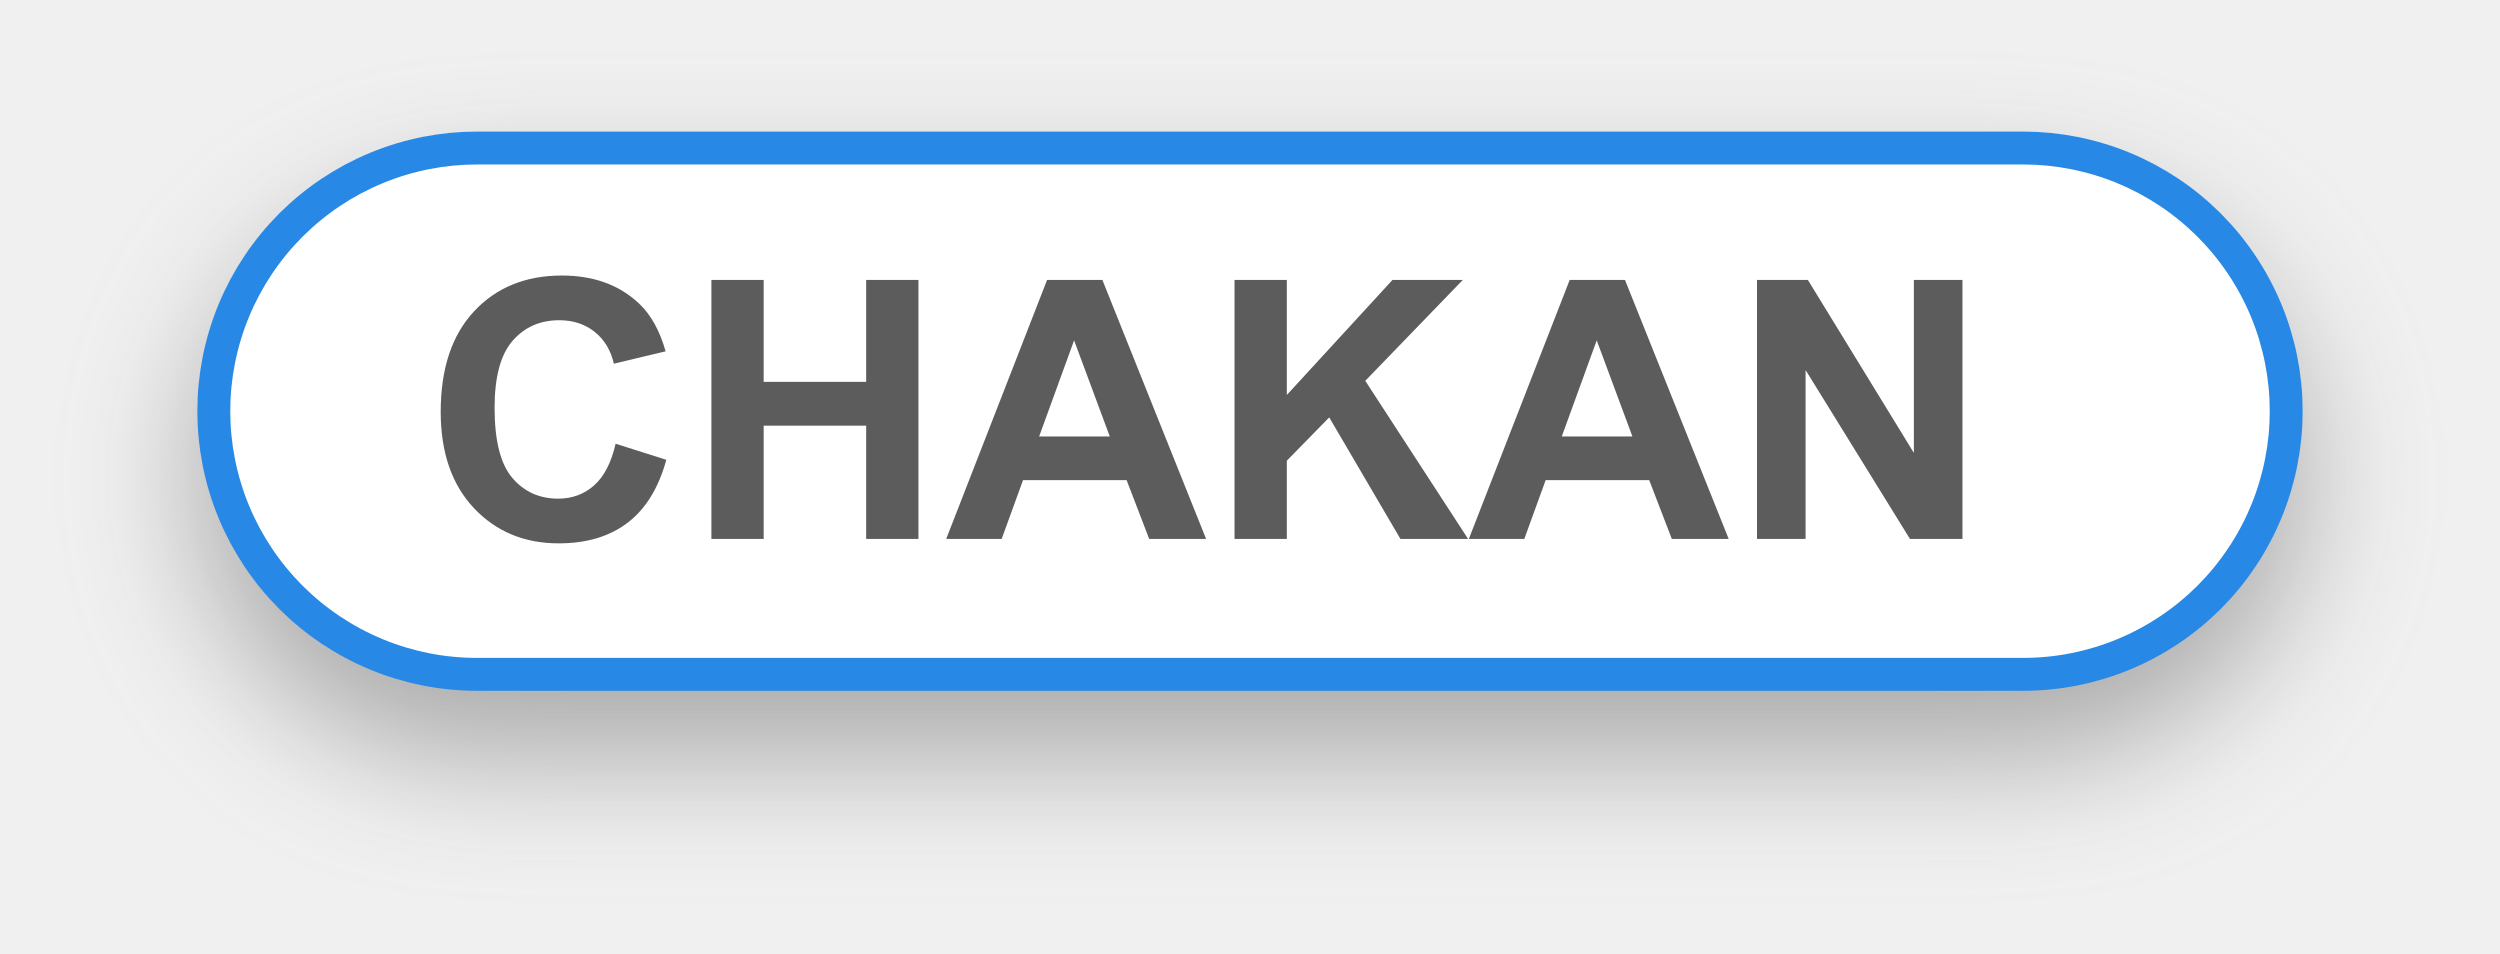
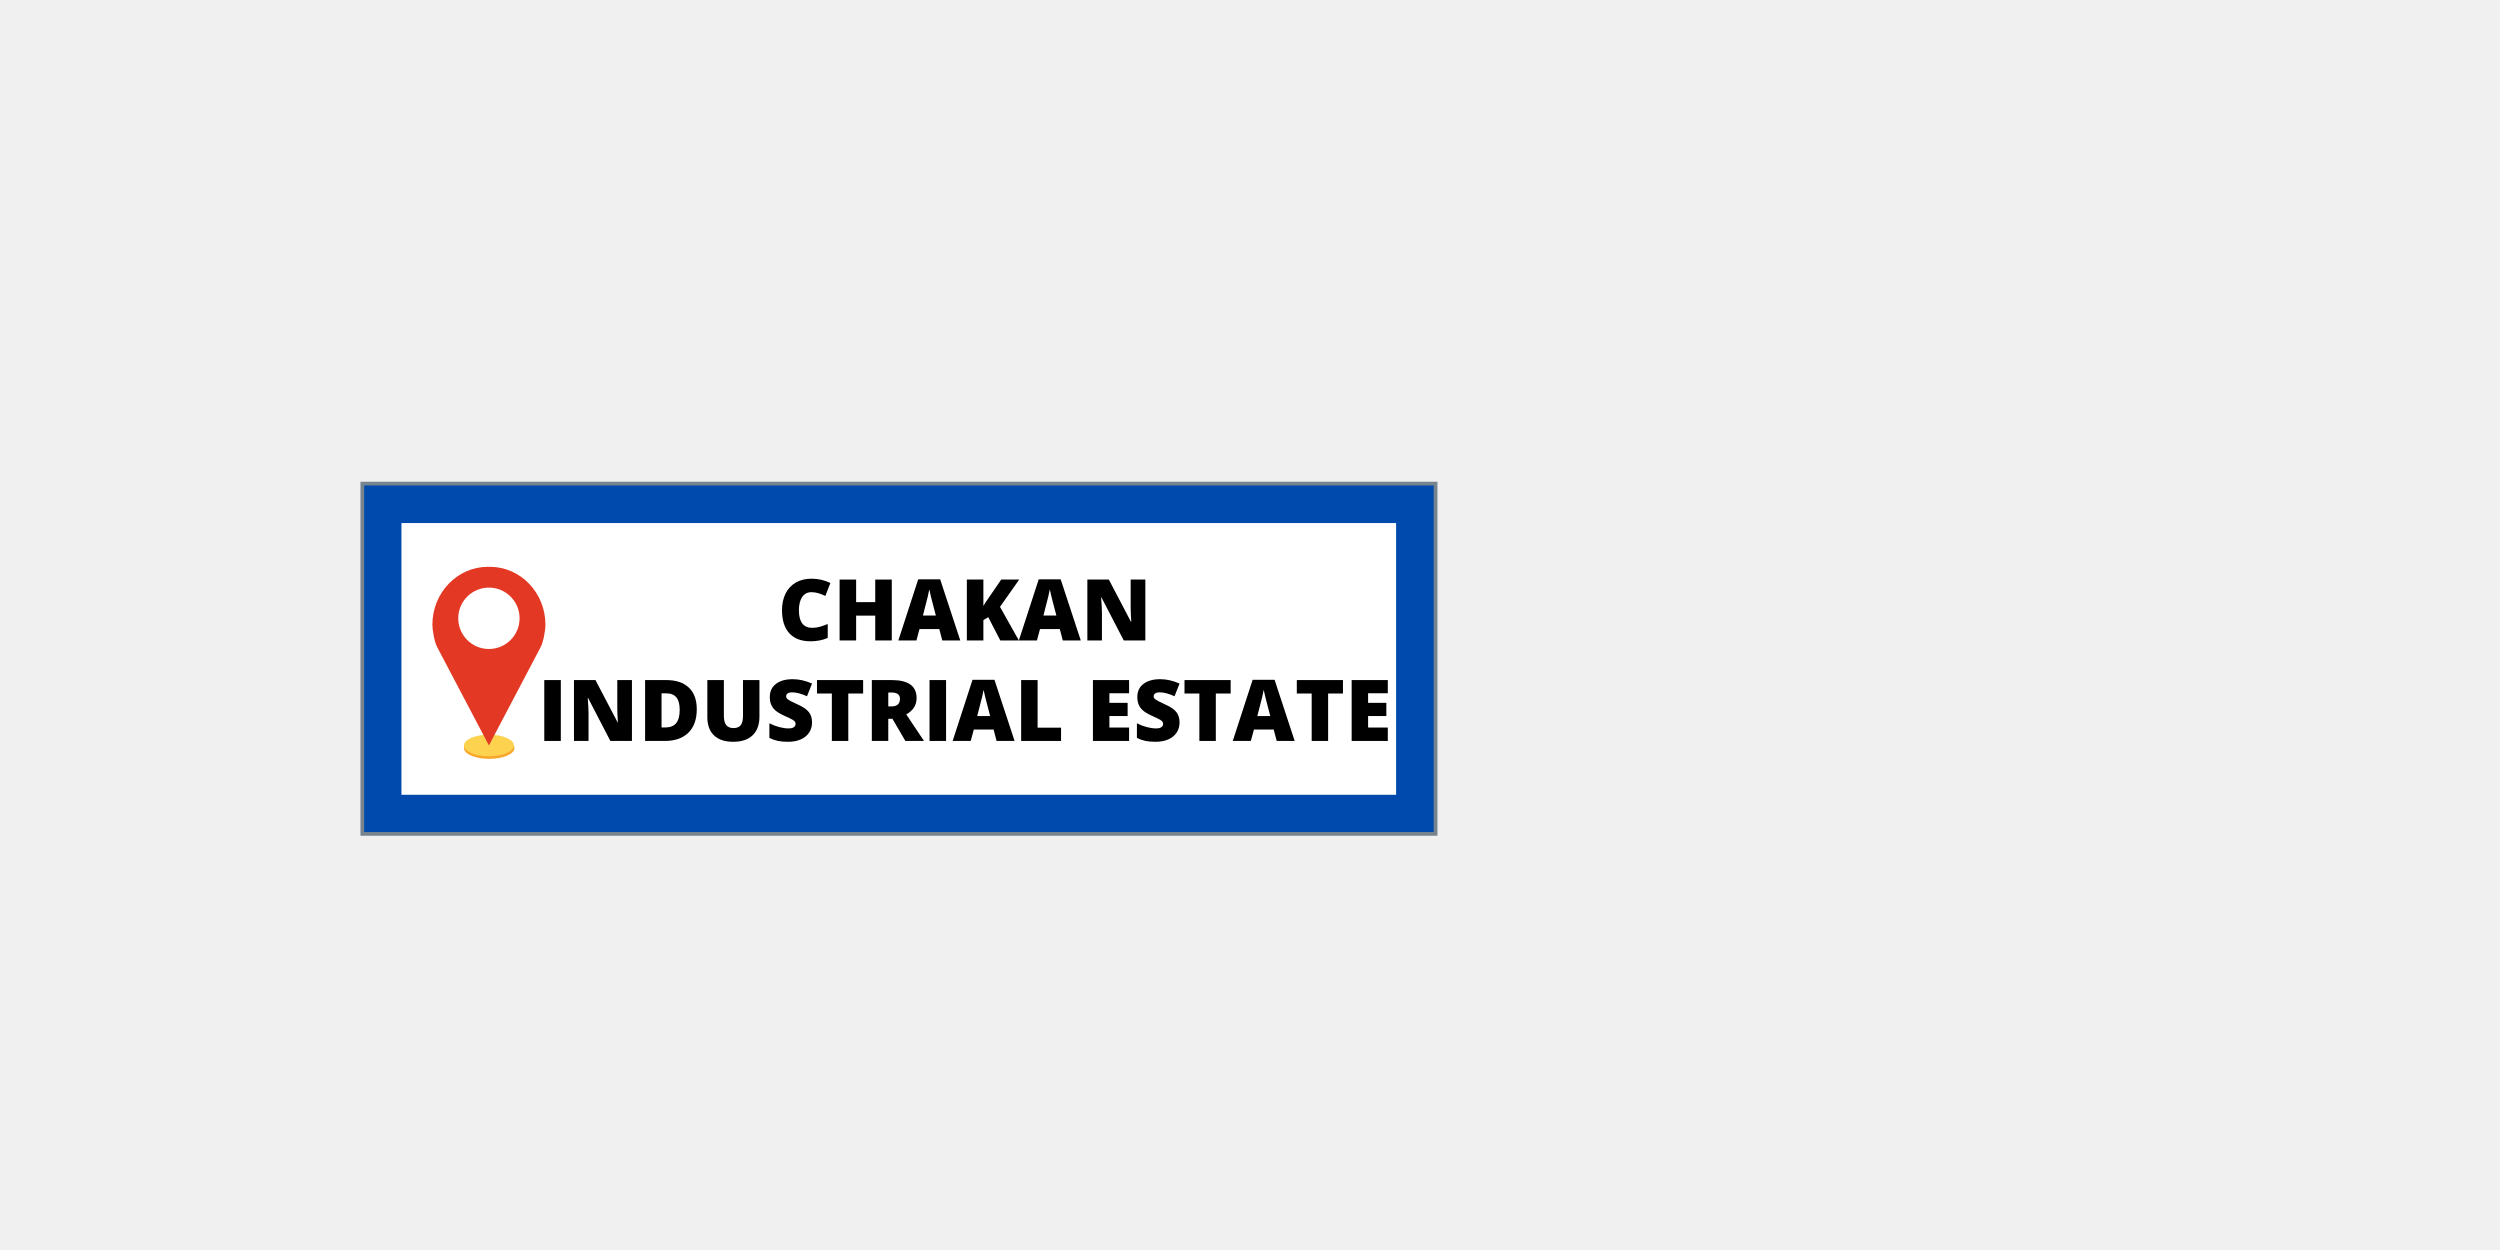
- <svg xmlns="http://www.w3.org/2000/svg" xmlns:xlink="http://www.w3.org/1999/xlink" width="76px" height="29px" viewBox="0 0 76 29" version="1.1">
+ <svg xmlns="http://www.w3.org/2000/svg" width="3750" viewBox="0 0 3750 1875" height="1875" version="1.0">
  <defs>
-     <filter filterUnits="userSpaceOnUse" color-interpolation-filters="sRGB" id="filter_1">
-       <feFlood flood-opacity="0" result="BackgroundImageFix" />
-       <feColorMatrix in="SourceAlpha" type="matrix" values="0 0 0 0 0 0 0 0 0 0 0 0 0 0 0 0 0 0 127 0" />
-       <feOffset dx="0" dy="2" />
-       <feGaussianBlur stdDeviation="2" />
-       <feColorMatrix type="matrix" values="0 0 0 0 0.392 0 0 0 0 0.392 0 0 0 0 0.392 0 0 0 0.498 0" />
-       <feBlend mode="normal" in2="BackgroundImageFix" result="effect0_dropShadow" />
-       <feBlend mode="normal" in="SourceGraphic" in2="effect0_dropShadow" result="shape" />
-     </filter>
-     <path d="M7.499 0L54.501 0Q54.685 0 54.869 0.009Q55.053 0.018 55.236 0.036Q55.419 0.054 55.601 0.081Q55.783 0.108 55.964 0.144Q56.145 0.18 56.323 0.225Q56.502 0.269 56.678 0.323Q56.854 0.376 57.027 0.438Q57.201 0.5 57.371 0.571Q57.541 0.641 57.707 0.72Q57.874 0.799 58.036 0.885Q58.198 0.972 58.356 1.067Q58.514 1.162 58.667 1.264Q58.82 1.366 58.968 1.476Q59.116 1.585 59.258 1.702Q59.401 1.819 59.537 1.943Q59.673 2.066 59.804 2.196Q59.934 2.327 60.057 2.463Q60.181 2.599 60.298 2.742Q60.415 2.884 60.524 3.032Q60.634 3.18 60.736 3.333Q60.839 3.486 60.933 3.644Q61.028 3.802 61.114 3.964Q61.201 4.126 61.28 4.293Q61.359 4.459 61.429 4.629Q61.5 4.799 61.562 4.973Q61.624 5.146 61.677 5.322Q61.73 5.498 61.775 5.677Q61.82 5.855 61.856 6.036Q61.892 6.217 61.919 6.399Q61.946 6.581 61.964 6.764Q61.982 6.947 61.991 7.131Q62 7.315 62 7.499L62 7.501Q62 7.685 61.991 7.869Q61.982 8.053 61.964 8.236Q61.946 8.419 61.919 8.601Q61.892 8.783 61.856 8.964Q61.82 9.145 61.775 9.323Q61.73 9.502 61.677 9.678Q61.624 9.854 61.562 10.027Q61.5 10.201 61.429 10.371Q61.359 10.541 61.28 10.707Q61.201 10.874 61.114 11.036Q61.028 11.198 60.933 11.356Q60.839 11.514 60.736 11.667Q60.634 11.82 60.524 11.968Q60.415 12.116 60.298 12.258Q60.181 12.401 60.057 12.537Q59.934 12.673 59.804 12.804Q59.673 12.934 59.537 13.057Q59.401 13.181 59.258 13.298Q59.116 13.415 58.968 13.524Q58.82 13.634 58.667 13.736Q58.514 13.838 58.356 13.933Q58.198 14.028 58.036 14.114Q57.874 14.201 57.707 14.28Q57.541 14.359 57.371 14.429Q57.201 14.5 57.027 14.562Q56.854 14.624 56.678 14.677Q56.502 14.73 56.323 14.775Q56.145 14.82 55.964 14.856Q55.783 14.892 55.601 14.919Q55.419 14.946 55.236 14.964Q55.053 14.982 54.869 14.991Q54.685 15 54.501 15L7.499 15Q7.315 15 7.131 14.991Q6.947 14.982 6.764 14.964Q6.581 14.946 6.399 14.919Q6.217 14.892 6.036 14.856Q5.855 14.82 5.677 14.775Q5.498 14.73 5.322 14.677Q5.146 14.624 4.973 14.562Q4.799 14.5 4.629 14.429Q4.459 14.359 4.293 14.28Q4.126 14.201 3.964 14.114Q3.802 14.028 3.644 13.933Q3.486 13.838 3.333 13.736Q3.18 13.634 3.032 13.524Q2.884 13.415 2.742 13.298Q2.599 13.181 2.463 13.057Q2.327 12.934 2.196 12.804Q2.066 12.673 1.943 12.537Q1.819 12.401 1.702 12.258Q1.585 12.116 1.476 11.968Q1.366 11.82 1.264 11.667Q1.162 11.514 1.067 11.356Q0.972 11.198 0.885 11.036Q0.799 10.874 0.72 10.707Q0.641 10.541 0.571 10.371Q0.5 10.201 0.438 10.027Q0.376 9.854 0.323 9.678Q0.269 9.502 0.225 9.323Q0.18 9.145 0.144 8.964Q0.108 8.783 0.081 8.601Q0.054 8.419 0.036 8.236Q0.018 8.053 0.009 7.869Q0 7.685 0 7.501L0 7.499Q0 7.315 0.009 7.131Q0.018 6.947 0.036 6.764Q0.054 6.581 0.081 6.399Q0.108 6.217 0.144 6.036Q0.18 5.855 0.225 5.677Q0.269 5.498 0.323 5.322Q0.376 5.146 0.438 4.973Q0.5 4.799 0.571 4.629Q0.641 4.459 0.72 4.293Q0.799 4.126 0.885 3.964Q0.972 3.802 1.067 3.644Q1.162 3.486 1.264 3.333Q1.366 3.18 1.476 3.032Q1.585 2.884 1.702 2.742Q1.819 2.599 1.943 2.463Q2.066 2.327 2.196 2.196Q2.327 2.066 2.463 1.943Q2.599 1.819 2.742 1.702Q2.884 1.585 3.032 1.476Q3.18 1.366 3.333 1.264Q3.486 1.162 3.644 1.067Q3.802 0.972 3.964 0.885Q4.126 0.799 4.293 0.72Q4.459 0.641 4.629 0.571Q4.799 0.5 4.973 0.438Q5.146 0.376 5.322 0.323Q5.498 0.269 5.677 0.225Q5.855 0.18 6.036 0.144Q6.217 0.108 6.399 0.081Q6.581 0.054 6.764 0.036Q6.947 0.018 7.131 0.009Q7.315 0 7.499 0L7.499 0Z" id="path_1" />
+     <clipPath id="a">
+       <path d="M 695 1105 L 772 1105 L 772 1138.641 L 695 1138.641 Z M 695 1105" />
+     </clipPath>
+     <clipPath id="b">
+       <path d="M 648.621 850 L 818.121 850 L 818.121 1119 L 648.621 1119 Z M 648.621 850" />
+     </clipPath>
  </defs>
-   <g filter="url(#filter_1)">
-     <g id="13.-Location---CHAKAN-INDUSTRIAL-ESTATE" transform="translate(7 5)">
-       <g id="Rectangle">
-         <use xlink:href="#path_1" fill="none" stroke="#2888E5" stroke-width="2" />
-         <use stroke="none" fill="#FFFFFF" xlink:href="#path_1" fill-rule="evenodd" />
+   <path fill="#004AAD" d="M 543.496 725.383 L 2153.379 725.383 L 2153.379 1250.801 L 543.496 1250.801 L 543.496 725.383" />
+   <path fill="#77838D" d="M 543.496 1253.594 L 540.699 1253.594 L 540.699 722.594 L 2156.172 722.594 L 2156.172 1253.594 L 543.496 1253.594 M 546.289 728.176 L 546.289 1248.008 L 2150.586 1248.008 L 2150.586 728.176 L 546.289 728.176" />
+   <path fill="#FFF" d="M 602.172 784.57 L 2094.145 784.57 L 2094.145 1192.172 L 602.172 1192.172 L 602.172 784.57" />
+   <g clip-path="url(#a)">
+     <path fill="#F9A72B" d="M 771.691 1122.109 C 771.691 1131.059 754.727 1138.309 733.801 1138.309 C 712.875 1138.309 695.91 1131.059 695.91 1122.109 C 695.91 1113.168 712.875 1105.91 733.801 1105.91 C 754.727 1105.91 771.691 1113.168 771.691 1122.109" />
+   </g>
+   <path fill="#FCD24F" d="M 770.918 1118.191 C 770.918 1127.137 754.129 1134.387 733.414 1134.387 C 712.703 1134.387 695.91 1127.137 695.91 1118.191 C 695.91 1109.242 712.703 1101.992 733.414 1101.992 C 754.129 1101.992 770.918 1109.242 770.918 1118.191" />
+   <g clip-path="url(#b)">
+     <path fill="#E33924" d="M 734.859 850.223 C 734.359 850.223 733.867 850.254 733.375 850.266 C 732.875 850.254 732.379 850.223 731.883 850.223 C 685.879 850.223 648.582 889.141 648.582 937.141 C 648.582 945.332 651.758 964.27 656.523 972.129 L 733.375 1118.191 L 810.219 972.129 C 814.984 964.27 818.156 945.332 818.156 937.141 C 818.156 889.141 780.867 850.223 734.859 850.223" />
+   </g>
+   <path fill="#FFF" d="M 779.375 927.453 C 779.375 952.887 758.777 973.496 733.375 973.496 C 707.965 973.496 687.363 952.887 687.363 927.453 C 687.363 902.023 707.965 881.414 733.375 881.414 C 758.777 881.414 779.375 902.023 779.375 927.453" />
+   <g>
+     <g>
+       <g>
+         <path d="M 50.531 -72.406 C 44.664 -72.406 40.086 -70 36.797 -65.188 C 33.504 -60.375 31.859 -53.742 31.859 -45.297 C 31.859 -27.711 38.539 -18.922 51.906 -18.922 C 55.945 -18.922 59.863 -19.484 63.656 -20.609 C 67.445 -21.734 71.258 -23.086 75.094 -24.672 L 75.094 -3.812 C 67.469 -0.438 58.844 1.25 49.219 1.25 C 35.438 1.25 24.867 -2.742 17.516 -10.734 C 10.172 -18.734 6.5 -30.297 6.5 -45.422 C 6.5 -54.867 8.273 -63.172 11.828 -70.328 C 15.391 -77.492 20.516 -83.004 27.203 -86.859 C 33.891 -90.711 41.75 -92.641 50.781 -92.641 C 60.656 -92.641 70.094 -90.492 79.094 -86.203 L 71.531 -66.781 C 68.156 -68.363 64.781 -69.695 61.406 -70.781 C 58.031 -71.863 54.406 -72.406 50.531 -72.406 Z M 50.531 -72.406" transform="translate(1166.51 960.68)" />
      </g>
-       <g id="CHAKAN-" fill="#000000" fill-opacity="0.639" transform="translate(5.550537 0.9470596)">
-         <path d="M7.706 8.031L6.164 7.542Q5.966 8.407 5.509 8.81Q5.053 9.212 4.419 9.212Q3.559 9.212 3.022 8.579Q2.485 7.945 2.485 6.452Q2.485 5.044 3.03 4.416Q3.576 3.788 4.451 3.788Q5.085 3.788 5.528 4.142Q5.971 4.497 6.111 5.109L7.684 4.733Q7.416 3.788 6.879 3.283Q5.976 2.429 4.532 2.429Q2.877 2.429 1.862 3.516Q0.847 4.604 0.847 6.57Q0.847 8.428 1.857 9.5Q2.867 10.571 4.435 10.571Q5.703 10.571 6.527 9.946Q7.351 9.32 7.706 8.031ZM9.076 2.563L9.076 10.437L10.665 10.437L10.665 6.994L13.781 6.994L13.781 10.437L15.37 10.437L15.37 2.563L13.781 2.563L13.781 5.662L10.665 5.662L10.665 2.563L9.076 2.563ZM24.115 10.437L22.385 10.437L21.698 8.648L18.55 8.648L17.9 10.437L16.214 10.437L19.281 2.563L20.962 2.563L24.115 10.437ZM24.979 2.563L24.979 10.437L26.569 10.437L26.569 8.058L27.858 6.742L30.023 10.437L32.08 10.437L28.954 5.63L31.919 2.563L29.781 2.563L26.569 6.06L26.569 2.563L24.979 2.563ZM40.002 10.437L38.273 10.437L37.585 8.648L34.438 8.648L33.788 10.437L32.102 10.437L35.168 2.563L36.849 2.563L40.002 10.437ZM40.862 2.563L40.862 10.437L42.339 10.437L42.339 5.302L45.513 10.437L47.108 10.437L47.108 2.563L45.631 2.563L45.631 7.821L42.409 2.563L40.862 2.563ZM21.187 7.322L20.102 4.4L19.039 7.322L21.187 7.322ZM37.075 7.322L35.99 4.4L34.927 7.322L37.075 7.322Z" />
+     </g>
+   </g>
+   <g>
+     <g>
+       <g>
+         <path d="M 88.141 0 L 63.344 0 L 63.344 -37.234 L 34.672 -37.234 L 34.672 0 L 9.875 0 L 9.875 -91.328 L 34.672 -91.328 L 34.672 -57.469 L 63.344 -57.469 L 63.344 -91.328 L 88.141 -91.328 Z M 88.141 0" transform="translate(1249.52 960.68)" />
+       </g>
+     </g>
+   </g>
+   <g>
+     <g>
+       <g>
+         <path d="M 65.906 0 L 61.406 -17.109 L 31.734 -17.109 L 27.109 0 L 0 0 L 29.797 -91.703 L 62.719 -91.703 L 92.891 0 Z M 56.281 -37.359 L 52.344 -52.344 C 51.426 -55.676 50.312 -59.988 49 -65.281 C 47.695 -70.57 46.836 -74.363 46.422 -76.656 C 46.047 -74.531 45.305 -71.031 44.203 -66.156 C 43.098 -61.281 40.648 -51.68 36.859 -37.359 Z M 56.281 -37.359" transform="translate(1347.522 960.68)" />
+       </g>
+     </g>
+   </g>
+   <g>
+     <g>
+       <g>
+         <path d="M 87.891 0 L 60.031 0 L 41.984 -34.922 L 34.672 -30.547 L 34.672 0 L 9.875 0 L 9.875 -91.328 L 34.672 -91.328 L 34.672 -51.656 C 35.922 -54.113 38.441 -58.008 42.234 -63.344 L 61.406 -91.328 L 88.391 -91.328 L 59.594 -50.406 Z M 87.891 0" transform="translate(1440.402 960.68)" />
+       </g>
+     </g>
+   </g>
+   <g>
+     <g>
+       <g>
+         <path d="M 65.906 0 L 61.406 -17.109 L 31.734 -17.109 L 27.109 0 L 0 0 L 29.797 -91.703 L 62.719 -91.703 L 92.891 0 Z M 56.281 -37.359 L 52.344 -52.344 C 51.426 -55.676 50.312 -59.988 49 -65.281 C 47.695 -70.57 46.836 -74.363 46.422 -76.656 C 46.047 -74.531 45.305 -71.031 44.203 -66.156 C 43.098 -61.281 40.648 -51.68 36.859 -37.359 Z M 56.281 -37.359" transform="translate(1528.285 960.68)" />
+       </g>
+     </g>
+   </g>
+   <g>
+     <g>
+       <g>
+         <path d="M 96.828 0 L 64.469 0 L 31.109 -64.344 L 30.547 -64.344 C 31.336 -54.219 31.734 -46.492 31.734 -41.172 L 31.734 0 L 9.875 0 L 9.875 -91.328 L 42.109 -91.328 L 75.344 -27.859 L 75.719 -27.859 C 75.133 -37.066 74.844 -44.457 74.844 -50.031 L 74.844 -91.328 L 96.828 -91.328 Z M 96.828 0" transform="translate(1621.165 960.68)" />
+       </g>
+     </g>
+   </g>
+   <g>
+     <g>
+       <g>
+         <path d="M 9.875 0 L 9.875 -91.328 L 34.672 -91.328 L 34.672 0 Z M 9.875 0" transform="translate(806.546 1111.426)" />
+       </g>
+     </g>
+   </g>
+   <g>
+     <g>
+       <g>
+         <path d="M 96.828 0 L 64.469 0 L 31.109 -64.344 L 30.547 -64.344 C 31.336 -54.219 31.734 -46.492 31.734 -41.172 L 31.734 0 L 9.875 0 L 9.875 -91.328 L 42.109 -91.328 L 75.344 -27.859 L 75.719 -27.859 C 75.133 -37.066 74.844 -44.457 74.844 -50.031 L 74.844 -91.328 L 96.828 -91.328 Z M 96.828 0" transform="translate(851.08 1111.426)" />
+       </g>
+     </g>
+   </g>
+   <g>
+     <g>
+       <g>
+         <path d="M 87.391 -47.609 C 87.391 -32.359 83.191 -20.609 74.797 -12.359 C 66.41 -4.117 54.617 0 39.422 0 L 9.875 0 L 9.875 -91.328 L 41.484 -91.328 C 56.141 -91.328 67.453 -87.578 75.422 -80.078 C 83.398 -72.586 87.391 -61.766 87.391 -47.609 Z M 61.781 -46.734 C 61.781 -55.098 60.125 -61.301 56.812 -65.344 C 53.5 -69.383 48.473 -71.406 41.734 -71.406 L 34.547 -71.406 L 34.547 -20.234 L 40.047 -20.234 C 47.535 -20.234 53.031 -22.41 56.531 -26.766 C 60.031 -31.117 61.781 -37.773 61.781 -46.734 Z M 61.781 -46.734" transform="translate(957.764 1111.426)" />
+       </g>
+     </g>
+   </g>
+   <g>
+     <g>
+       <g>
+         <path d="M 87.516 -91.328 L 87.516 -36.359 C 87.516 -24.398 84.129 -15.141 77.359 -8.578 C 70.598 -2.023 60.844 1.25 48.094 1.25 C 35.645 1.25 26.078 -1.93 19.391 -8.297 C 12.711 -14.672 9.375 -23.836 9.375 -35.797 L 9.375 -91.328 L 34.172 -91.328 L 34.172 -37.734 C 34.172 -31.273 35.379 -26.586 37.797 -23.672 C 40.211 -20.754 43.77 -19.297 48.469 -19.297 C 53.508 -19.297 57.164 -20.742 59.438 -23.641 C 61.707 -26.535 62.844 -31.273 62.844 -37.859 L 62.844 -91.328 Z M 87.516 -91.328" transform="translate(1051.643 1111.426)" />
+       </g>
+     </g>
+   </g>
+   <g>
+     <g>
+       <g>
+         <path d="M 69.594 -27.734 C 69.594 -22.066 68.156 -17.035 65.281 -12.641 C 62.406 -8.254 58.258 -4.844 52.844 -2.406 C 47.438 0.031 41.086 1.25 33.797 1.25 C 27.711 1.25 22.609 0.82 18.484 -0.031 C 14.367 -0.883 10.082 -2.375 5.625 -4.5 L 5.625 -26.484 C 10.332 -24.066 15.223 -22.18 20.297 -20.828 C 25.379 -19.473 30.047 -18.797 34.297 -18.797 C 37.961 -18.797 40.648 -19.43 42.359 -20.703 C 44.066 -21.973 44.922 -23.609 44.922 -25.609 C 44.922 -26.859 44.578 -27.953 43.891 -28.891 C 43.203 -29.828 42.098 -30.773 40.578 -31.734 C 39.055 -32.691 35.004 -34.648 28.422 -37.609 C 22.461 -40.316 17.992 -42.938 15.016 -45.469 C 12.047 -48.008 9.844 -50.926 8.406 -54.219 C 6.969 -57.508 6.25 -61.406 6.25 -65.906 C 6.25 -74.32 9.305 -80.879 15.422 -85.578 C 21.547 -90.285 29.961 -92.641 40.672 -92.641 C 50.117 -92.641 59.758 -90.453 69.594 -86.078 L 62.031 -67.031 C 53.488 -70.945 46.117 -72.906 39.922 -72.906 C 36.711 -72.906 34.379 -72.344 32.922 -71.219 C 31.461 -70.094 30.734 -68.695 30.734 -67.031 C 30.734 -65.238 31.66 -63.633 33.516 -62.219 C 35.367 -60.801 40.395 -58.219 48.594 -54.469 C 56.469 -50.926 61.938 -47.125 65 -43.062 C 68.062 -39.008 69.594 -33.898 69.594 -27.734 Z M 69.594 -27.734" transform="translate(1148.458 1111.426)" />
+       </g>
+     </g>
+   </g>
+   <g>
+     <g>
+       <g>
+         <path d="M 50.156 0 L 25.484 0 L 25.484 -71.156 L 3.188 -71.156 L 3.188 -91.328 L 72.406 -91.328 L 72.406 -71.156 L 50.156 -71.156 Z M 50.156 0" transform="translate(1222.287 1111.426)" />
+       </g>
+     </g>
+   </g>
+   <g>
+     <g>
+       <g>
+         <path d="M 34.547 -33.234 L 34.547 0 L 9.875 0 L 9.875 -91.328 L 39.797 -91.328 C 64.617 -91.328 77.031 -82.332 77.031 -64.344 C 77.031 -53.758 71.863 -45.578 61.531 -39.797 L 88.141 0 L 60.156 0 L 40.797 -33.234 Z M 34.547 -51.781 L 39.172 -51.781 C 47.785 -51.781 52.094 -55.594 52.094 -63.219 C 52.094 -69.508 47.867 -72.656 39.422 -72.656 L 34.547 -72.656 Z M 34.547 -51.781" transform="translate(1297.865 1111.426)" />
+       </g>
+     </g>
+   </g>
+   <g>
+     <g>
+       <g>
+         <path d="M 9.875 0 L 9.875 -91.328 L 34.672 -91.328 L 34.672 0 Z M 9.875 0" transform="translate(1384.436 1111.426)" />
+       </g>
+     </g>
+   </g>
+   <g>
+     <g>
+       <g>
+         <path d="M 65.906 0 L 61.406 -17.109 L 31.734 -17.109 L 27.109 0 L 0 0 L 29.797 -91.703 L 62.719 -91.703 L 92.891 0 Z M 56.281 -37.359 L 52.344 -52.344 C 51.426 -55.676 50.312 -59.988 49 -65.281 C 47.695 -70.57 46.836 -74.363 46.422 -76.656 C 46.047 -74.531 45.305 -71.031 44.203 -66.156 C 43.098 -61.281 40.648 -51.68 36.859 -37.359 Z M 56.281 -37.359" transform="translate(1428.97 1111.426)" />
+       </g>
+     </g>
+   </g>
+   <g>
+     <g>
+       <g>
+         <path d="M 9.875 0 L 9.875 -91.328 L 34.547 -91.328 L 34.547 -19.922 L 69.719 -19.922 L 69.719 0 Z M 9.875 0" transform="translate(1521.85 1111.426)" />
+       </g>
+     </g>
+   </g>
+   <g>
+     <g>
+       <g>
+         <path d="M 64.094 0 L 9.875 0 L 9.875 -91.328 L 64.094 -91.328 L 64.094 -71.531 L 34.547 -71.531 L 34.547 -57.156 L 61.906 -57.156 L 61.906 -37.359 L 34.547 -37.359 L 34.547 -20.109 L 64.094 -20.109 Z M 64.094 0" transform="translate(1629.534 1111.426)" />
+       </g>
+     </g>
+   </g>
+   <g>
+     <g>
+       <g>
+         <path d="M 69.594 -27.734 C 69.594 -22.066 68.156 -17.035 65.281 -12.641 C 62.406 -8.254 58.258 -4.844 52.844 -2.406 C 47.438 0.031 41.086 1.25 33.797 1.25 C 27.711 1.25 22.609 0.82 18.484 -0.031 C 14.367 -0.883 10.082 -2.375 5.625 -4.5 L 5.625 -26.484 C 10.332 -24.066 15.223 -22.18 20.297 -20.828 C 25.379 -19.473 30.047 -18.797 34.297 -18.797 C 37.961 -18.797 40.648 -19.43 42.359 -20.703 C 44.066 -21.973 44.922 -23.609 44.922 -25.609 C 44.922 -26.859 44.578 -27.953 43.891 -28.891 C 43.203 -29.828 42.098 -30.773 40.578 -31.734 C 39.055 -32.691 35.004 -34.648 28.422 -37.609 C 22.461 -40.316 17.992 -42.938 15.016 -45.469 C 12.047 -48.008 9.844 -50.926 8.406 -54.219 C 6.969 -57.508 6.25 -61.406 6.25 -65.906 C 6.25 -74.32 9.305 -80.879 15.422 -85.578 C 21.547 -90.285 29.961 -92.641 40.672 -92.641 C 50.117 -92.641 59.758 -90.453 69.594 -86.078 L 62.031 -67.031 C 53.488 -70.945 46.117 -72.906 39.922 -72.906 C 36.711 -72.906 34.379 -72.344 32.922 -71.219 C 31.461 -70.094 30.734 -68.695 30.734 -67.031 C 30.734 -65.238 31.66 -63.633 33.516 -62.219 C 35.367 -60.801 40.395 -58.219 48.594 -54.469 C 56.469 -50.926 61.938 -47.125 65 -43.062 C 68.062 -39.008 69.594 -33.898 69.594 -27.734 Z M 69.594 -27.734" transform="translate(1699.74 1111.426)" />
+       </g>
+     </g>
+   </g>
+   <g>
+     <g>
+       <g>
+         <path d="M 50.156 0 L 25.484 0 L 25.484 -71.156 L 3.188 -71.156 L 3.188 -91.328 L 72.406 -91.328 L 72.406 -71.156 L 50.156 -71.156 Z M 50.156 0" transform="translate(1773.569 1111.426)" />
+       </g>
+     </g>
+   </g>
+   <g>
+     <g>
+       <g>
+         <path d="M 65.906 0 L 61.406 -17.109 L 31.734 -17.109 L 27.109 0 L 0 0 L 29.797 -91.703 L 62.719 -91.703 L 92.891 0 Z M 56.281 -37.359 L 52.344 -52.344 C 51.426 -55.676 50.312 -59.988 49 -65.281 C 47.695 -70.57 46.836 -74.363 46.422 -76.656 C 46.047 -74.531 45.305 -71.031 44.203 -66.156 C 43.098 -61.281 40.648 -51.68 36.859 -37.359 Z M 56.281 -37.359" transform="translate(1849.147 1111.426)" />
+       </g>
+     </g>
+   </g>
+   <g>
+     <g>
+       <g>
+         <path d="M 50.156 0 L 25.484 0 L 25.484 -71.156 L 3.188 -71.156 L 3.188 -91.328 L 72.406 -91.328 L 72.406 -71.156 L 50.156 -71.156 Z M 50.156 0" transform="translate(1942.027 1111.426)" />
+       </g>
+     </g>
+   </g>
+   <g>
+     <g>
+       <g>
+         <path d="M 64.094 0 L 9.875 0 L 9.875 -91.328 L 64.094 -91.328 L 64.094 -71.531 L 34.547 -71.531 L 34.547 -57.156 L 61.906 -57.156 L 61.906 -37.359 L 34.547 -37.359 L 34.547 -20.109 L 64.094 -20.109 Z M 64.094 0" transform="translate(2017.605 1111.426)" />
      </g>
    </g>
  </g>
</svg>
